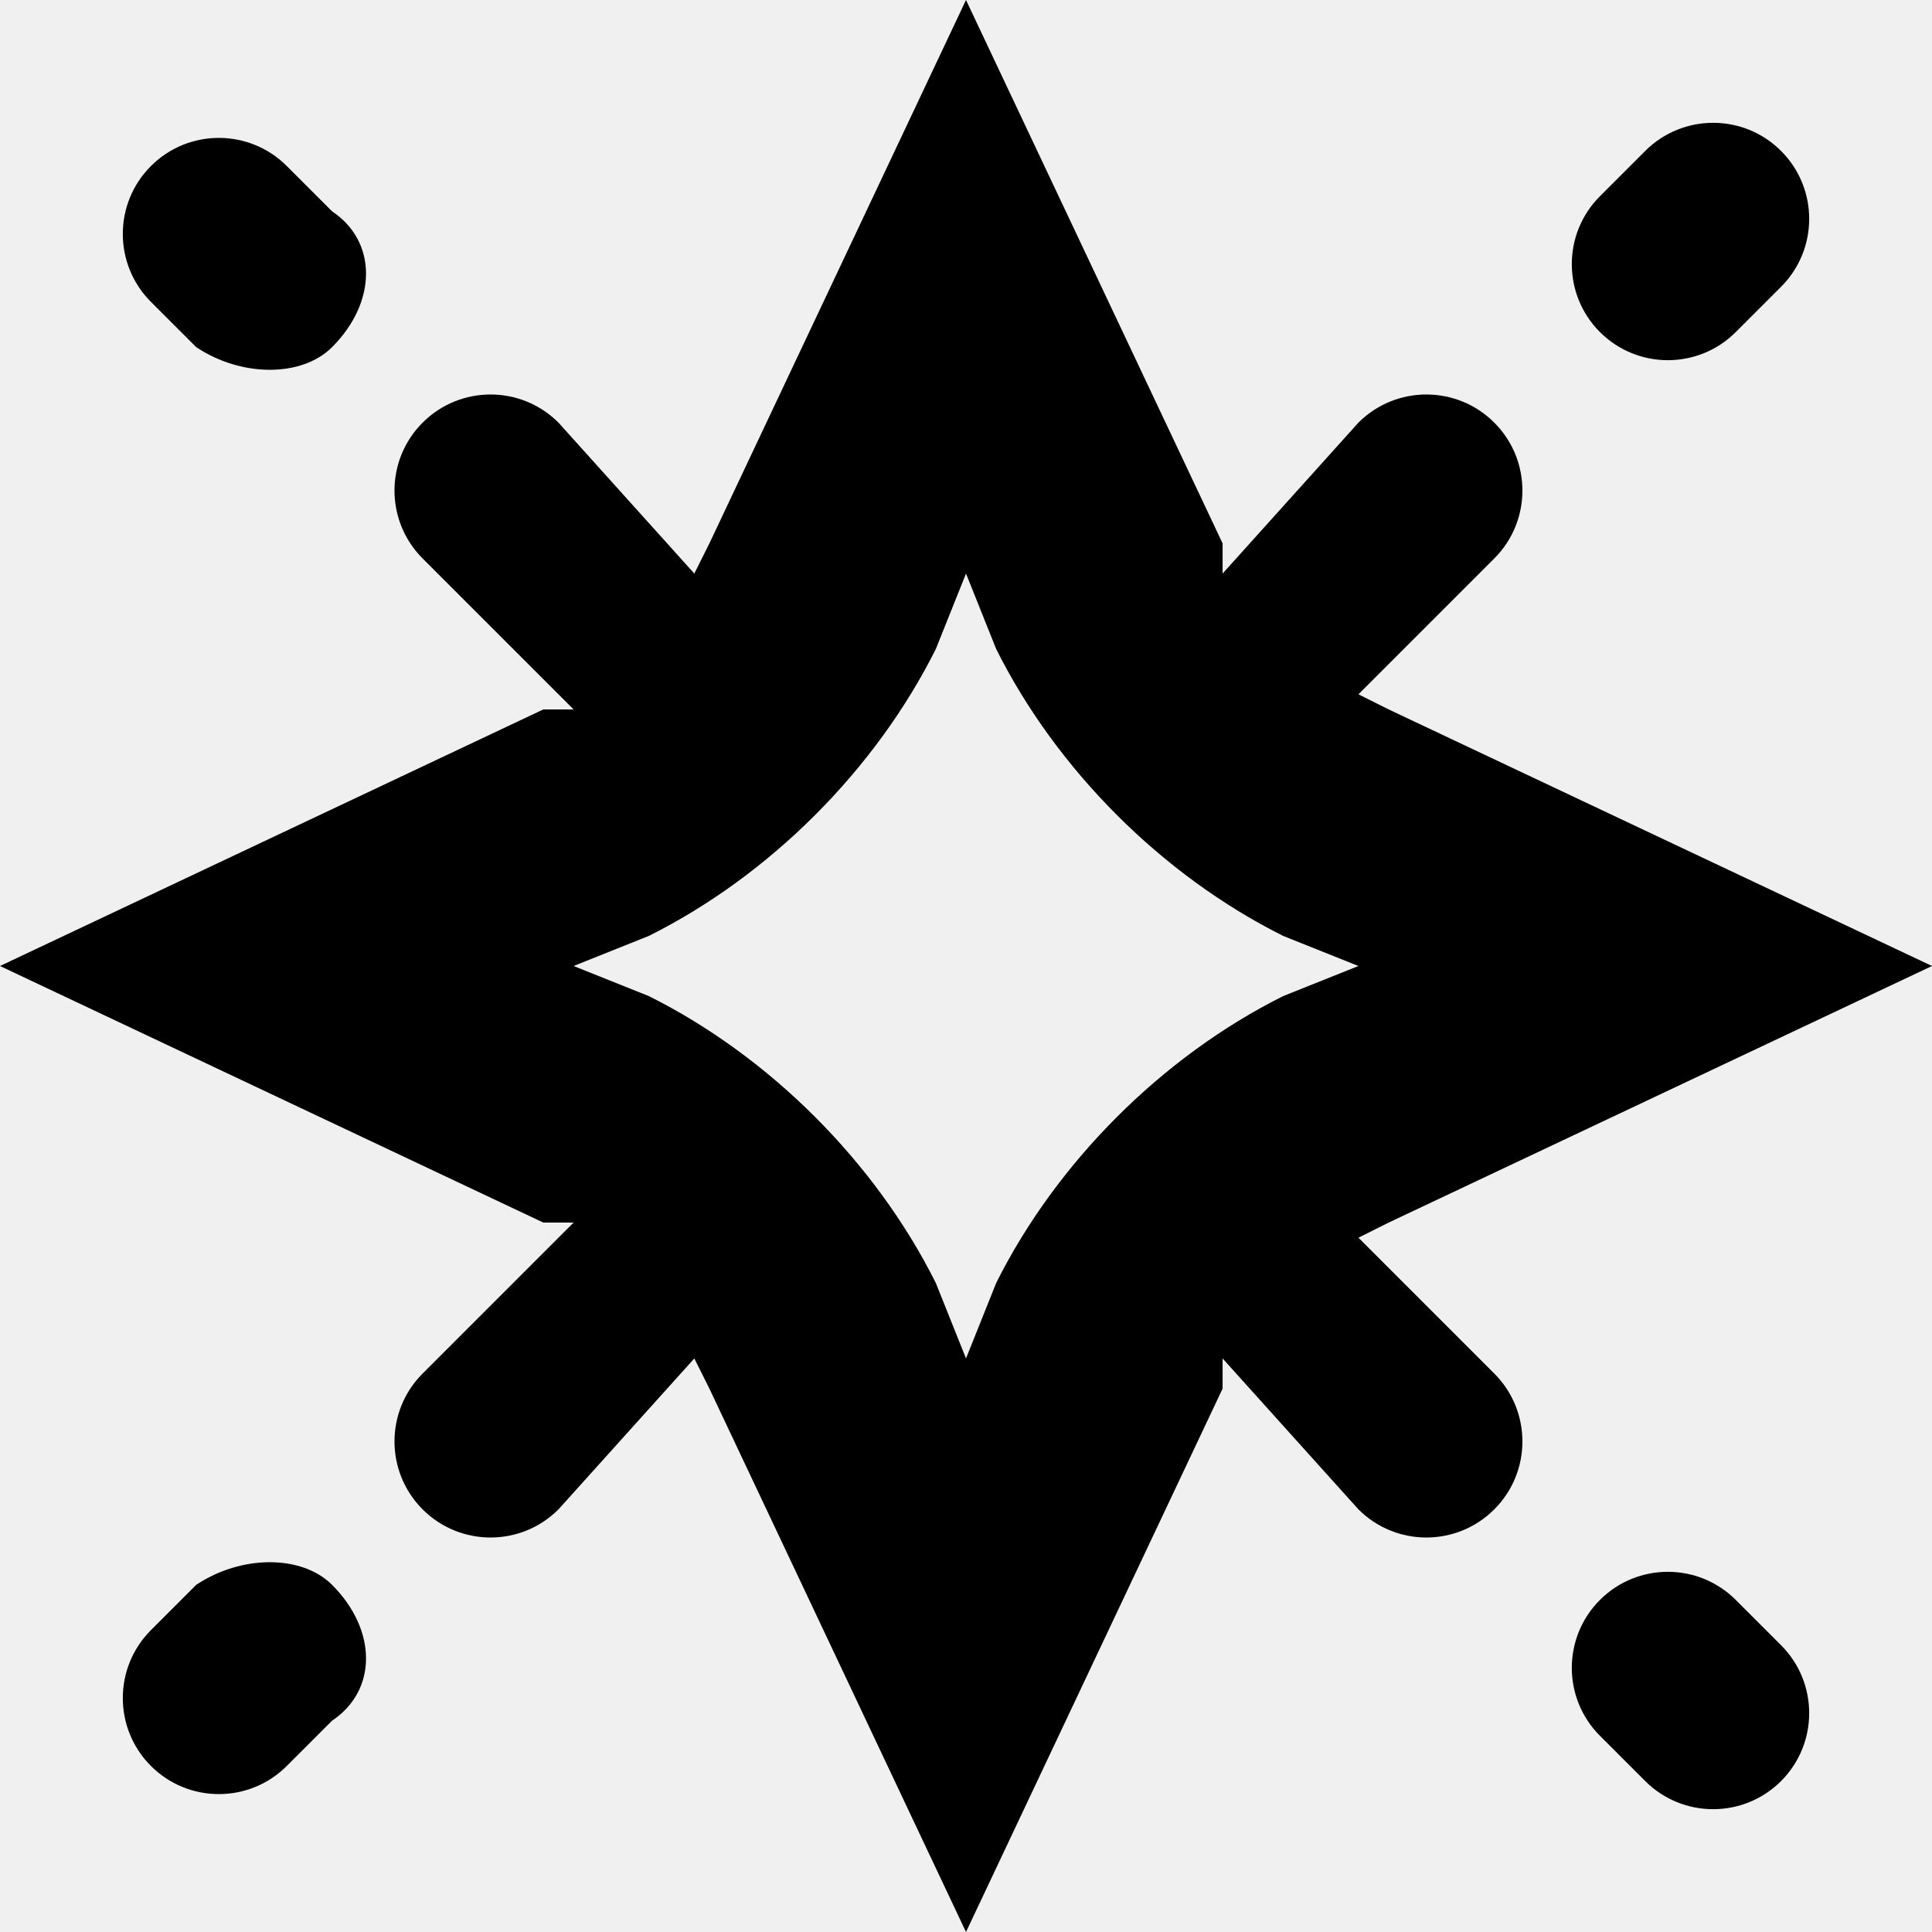
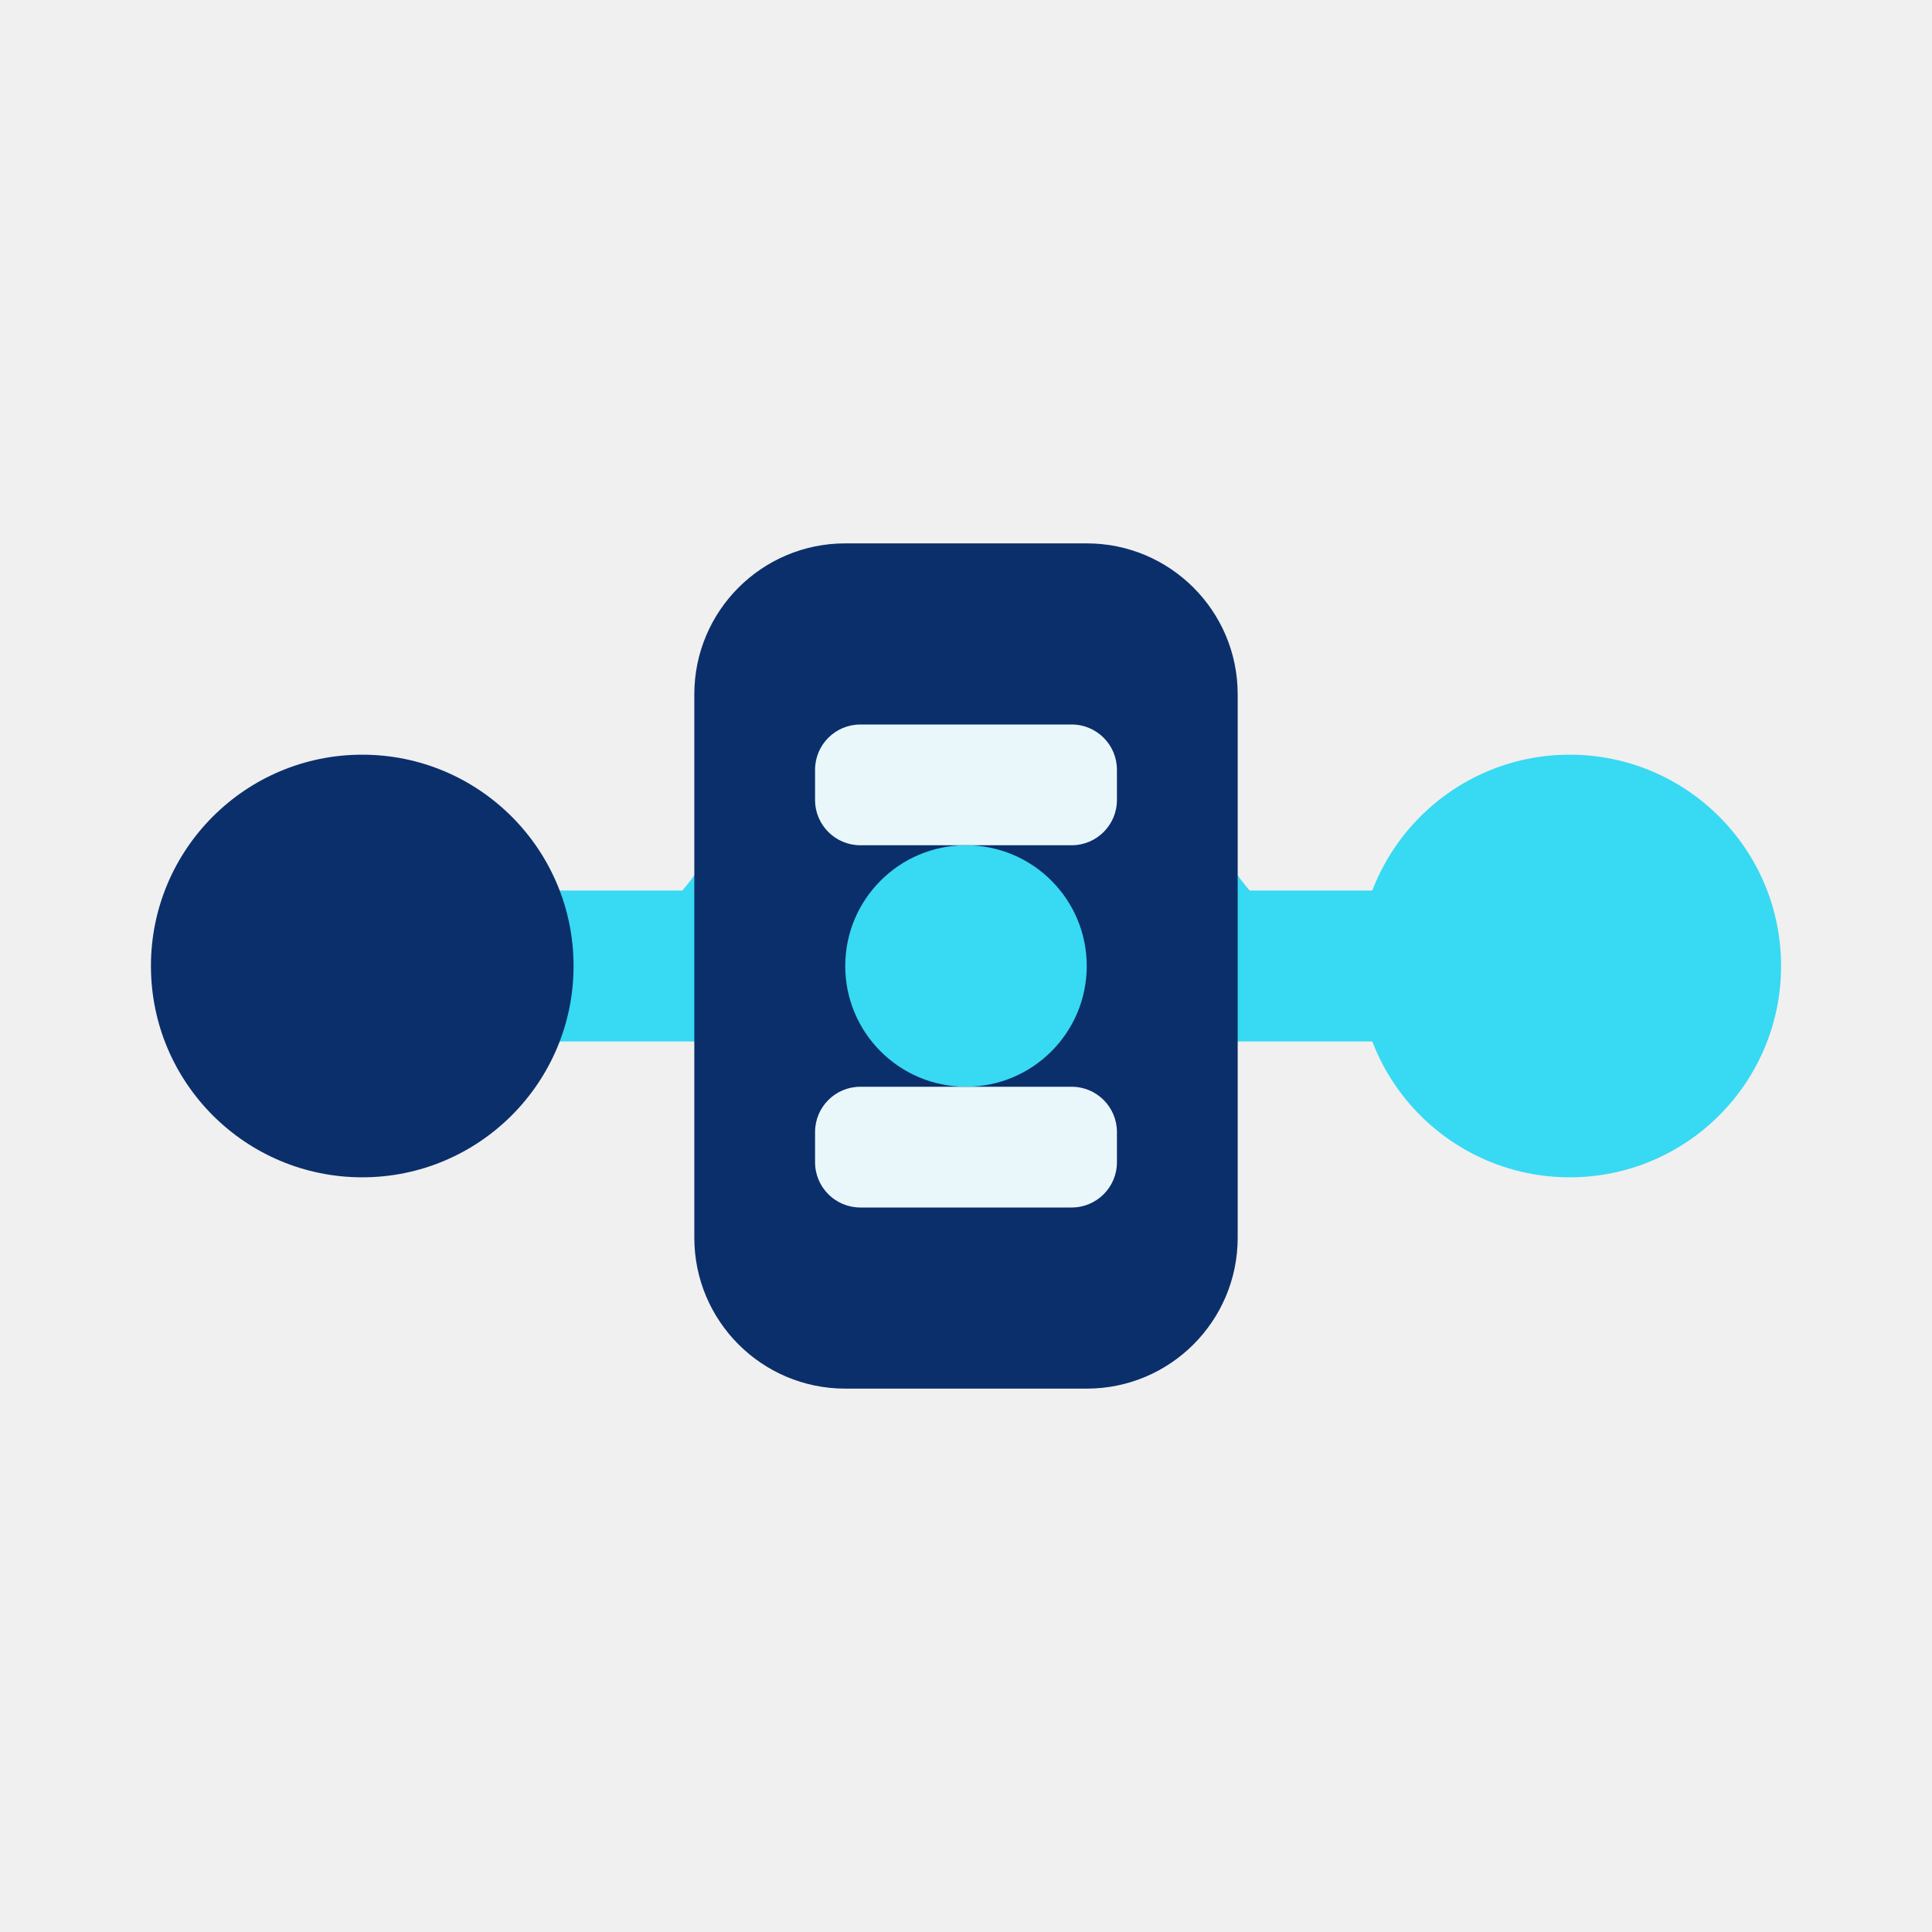
- <svg xmlns="http://www.w3.org/2000/svg" viewBox="0 0 128 128">
-   <path fill-rule="evenodd" d="M81 36 64 0 47 36l-1 2-9-10a6 6 0 0 0-9 9l10 10h-2L0 64l36 17h2L28 91a6 6 0 1 0 9 9l9-10 1 2 17 36 17-36v-2l9 10a6 6 0 1 0 9-9l-9-9 2-1 36-17-36-17-2-1 9-9a6 6 0 1 0-9-9l-9 10v-2Zm-17 2-2 5c-4 8-11 15-19 19l-5 2 5 2c8 4 15 11 19 19l2 5 2-5c4-8 11-15 19-19l5-2-5-2c-8-4-15-11-19-19l-2-5Z" clip-rule="evenodd" />
-   <path d="M118 19a6 6 0 0 0-9-9l-3 3a6 6 0 1 0 9 9l3-3Zm-96 4c-2 2-6 2-9 0l-3-3a6 6 0 1 1 9-9l3 3c3 2 3 6 0 9Zm0 82c-2-2-6-2-9 0l-3 3a6 6 0 1 0 9 9l3-3c3-2 3-6 0-9Zm96 4a6 6 0 0 1-9 9l-3-3a6 6 0 1 1 9-9l3 3Z" />
-   <style>path{fill:#000}@media (prefers-color-scheme:dark){path{fill:#fff}}</style>
+ <svg xmlns="http://www.w3.org/2000/svg" viewBox="0 0 64 64" width="64" height="64" role="img" aria-label="nats-proxy icon">
+   <path d="M14 32 H23 C25.5 32 26.5 25 32 25 C37.5 25 38.5 32 41 32 H50" fill="none" stroke="#38D9F2" stroke-width="5" stroke-linecap="round" stroke-linejoin="round" />
+   <circle cx="12" cy="32" r="7" fill="#0B2F6B" />
+   <circle cx="52" cy="32" r="7" fill="#38D9F2" />
+   <rect x="23" y="18" width="18" height="28" rx="5" fill="#0B2F6B" />
+   <rect x="27" y="24" width="10" height="4" rx="1.5" fill="#EAF7FA" />
+   <rect x="27" y="36" width="10" height="4" rx="1.5" fill="#EAF7FA" />
+   <circle cx="32" cy="32" r="4" fill="#38D9F2" />
</svg>
